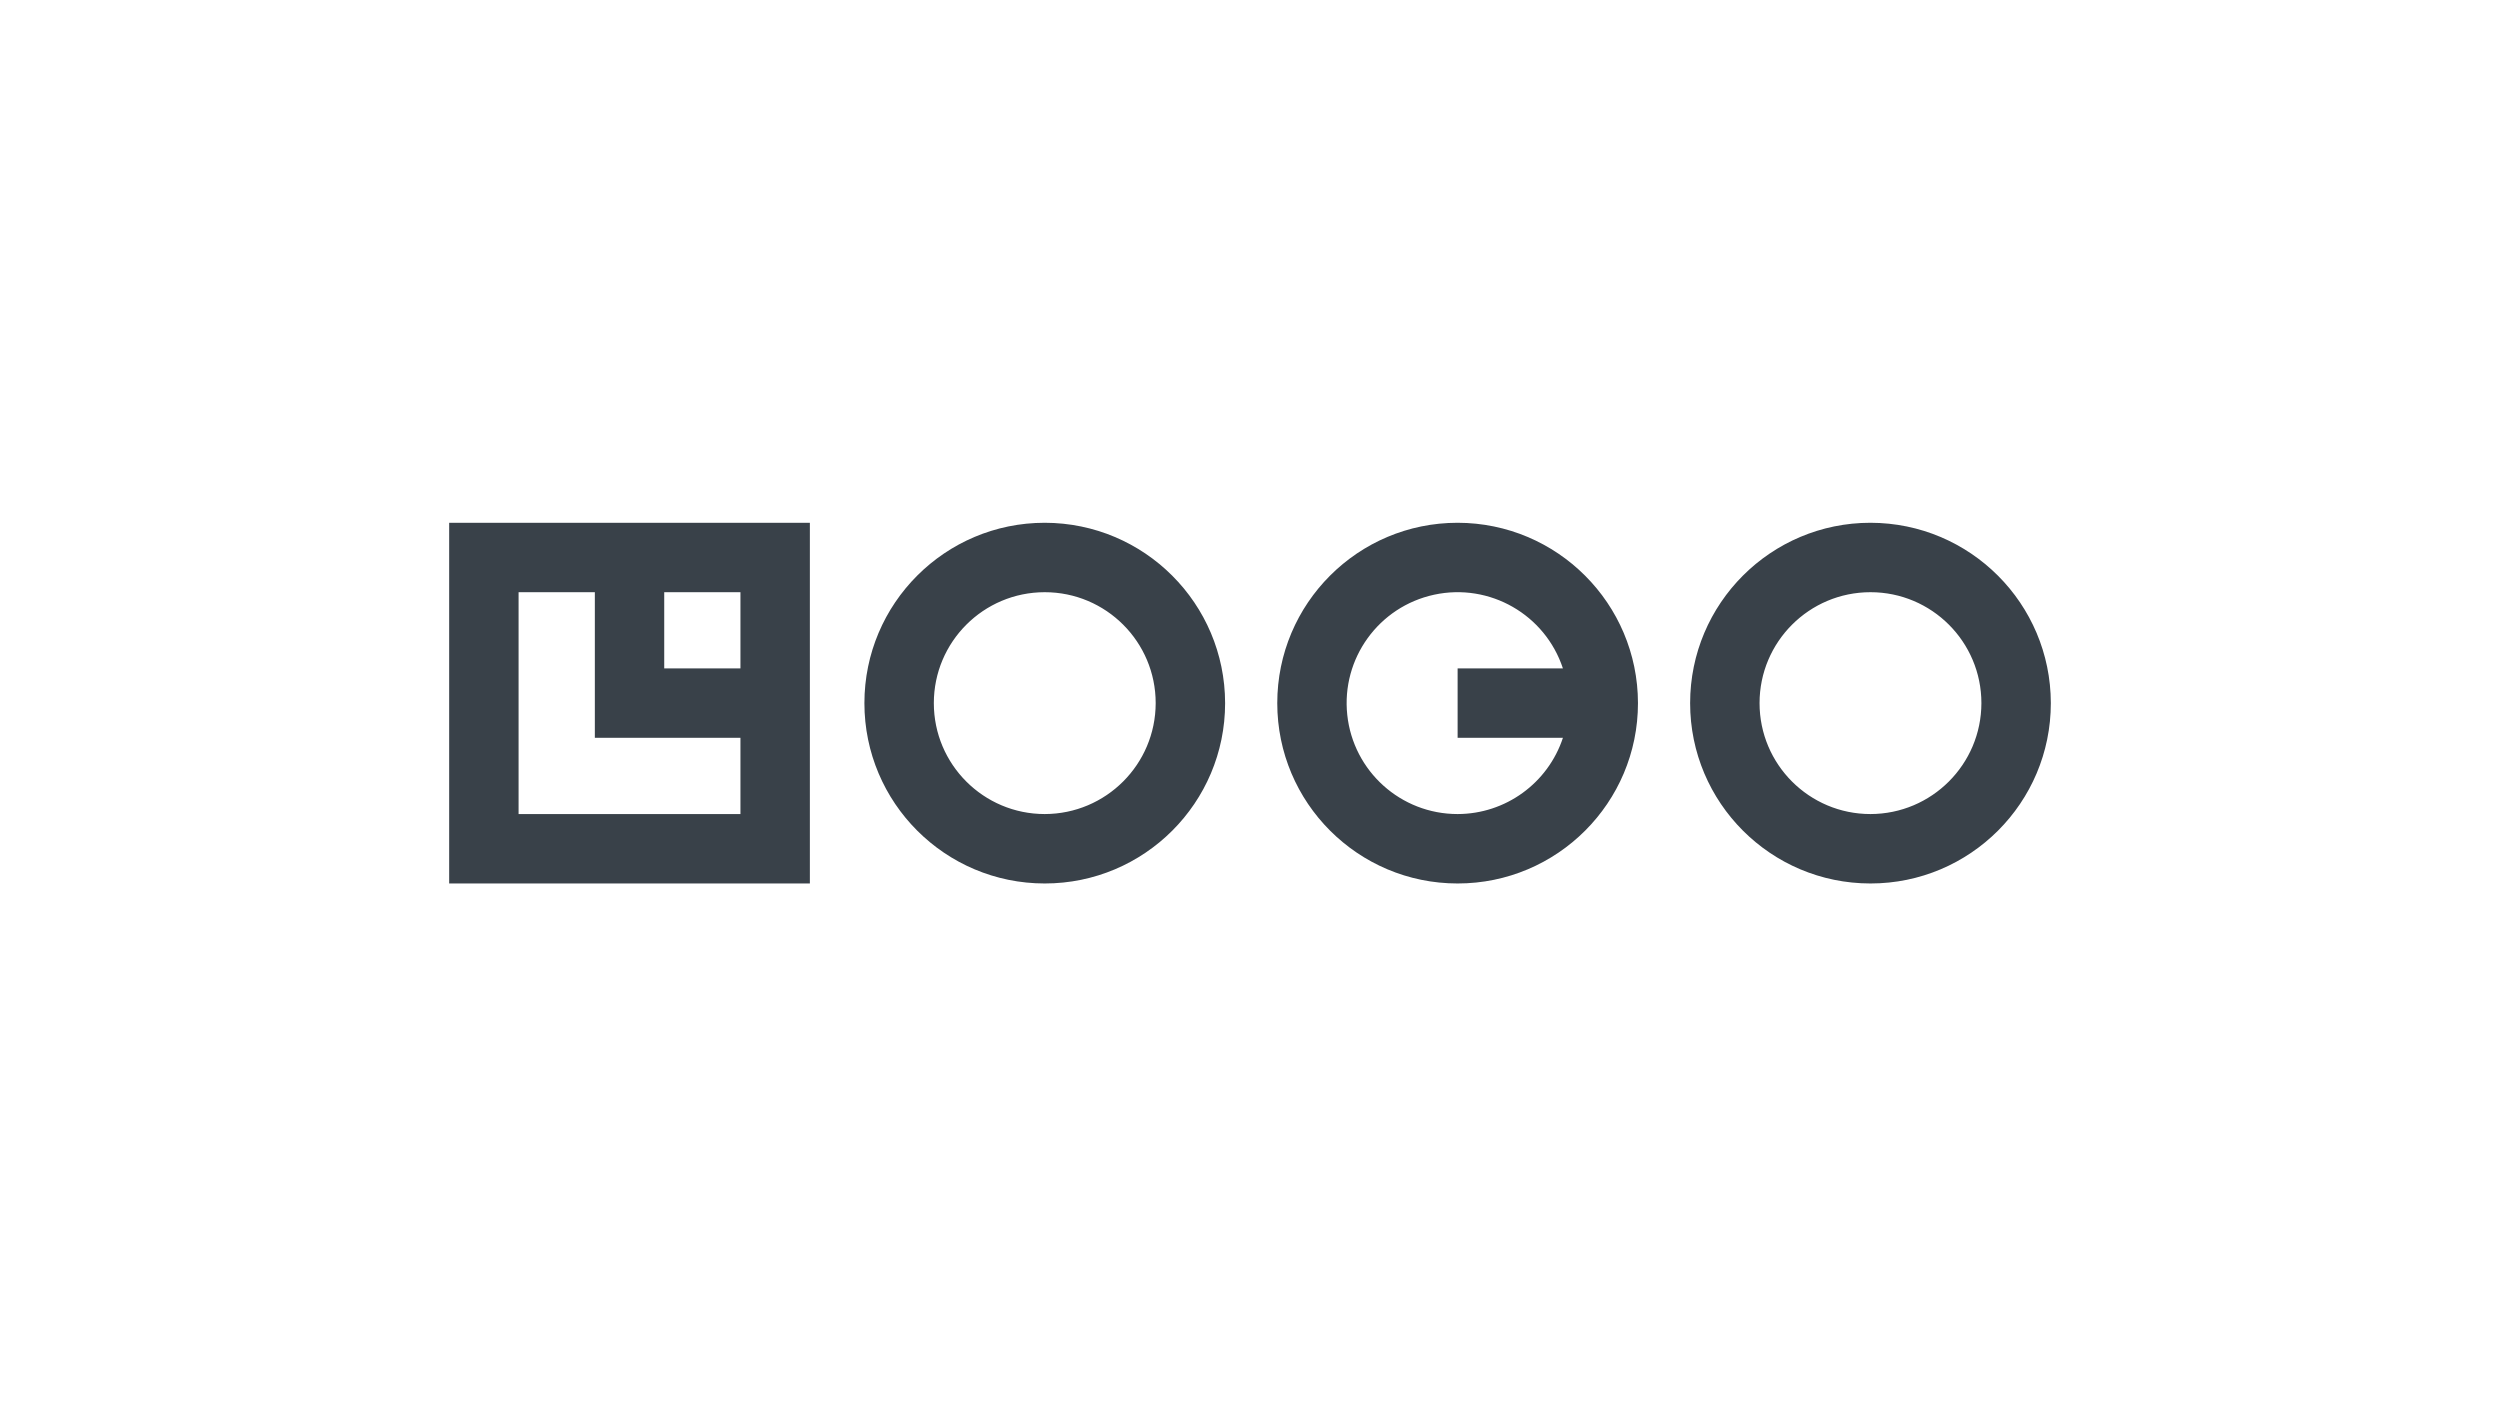
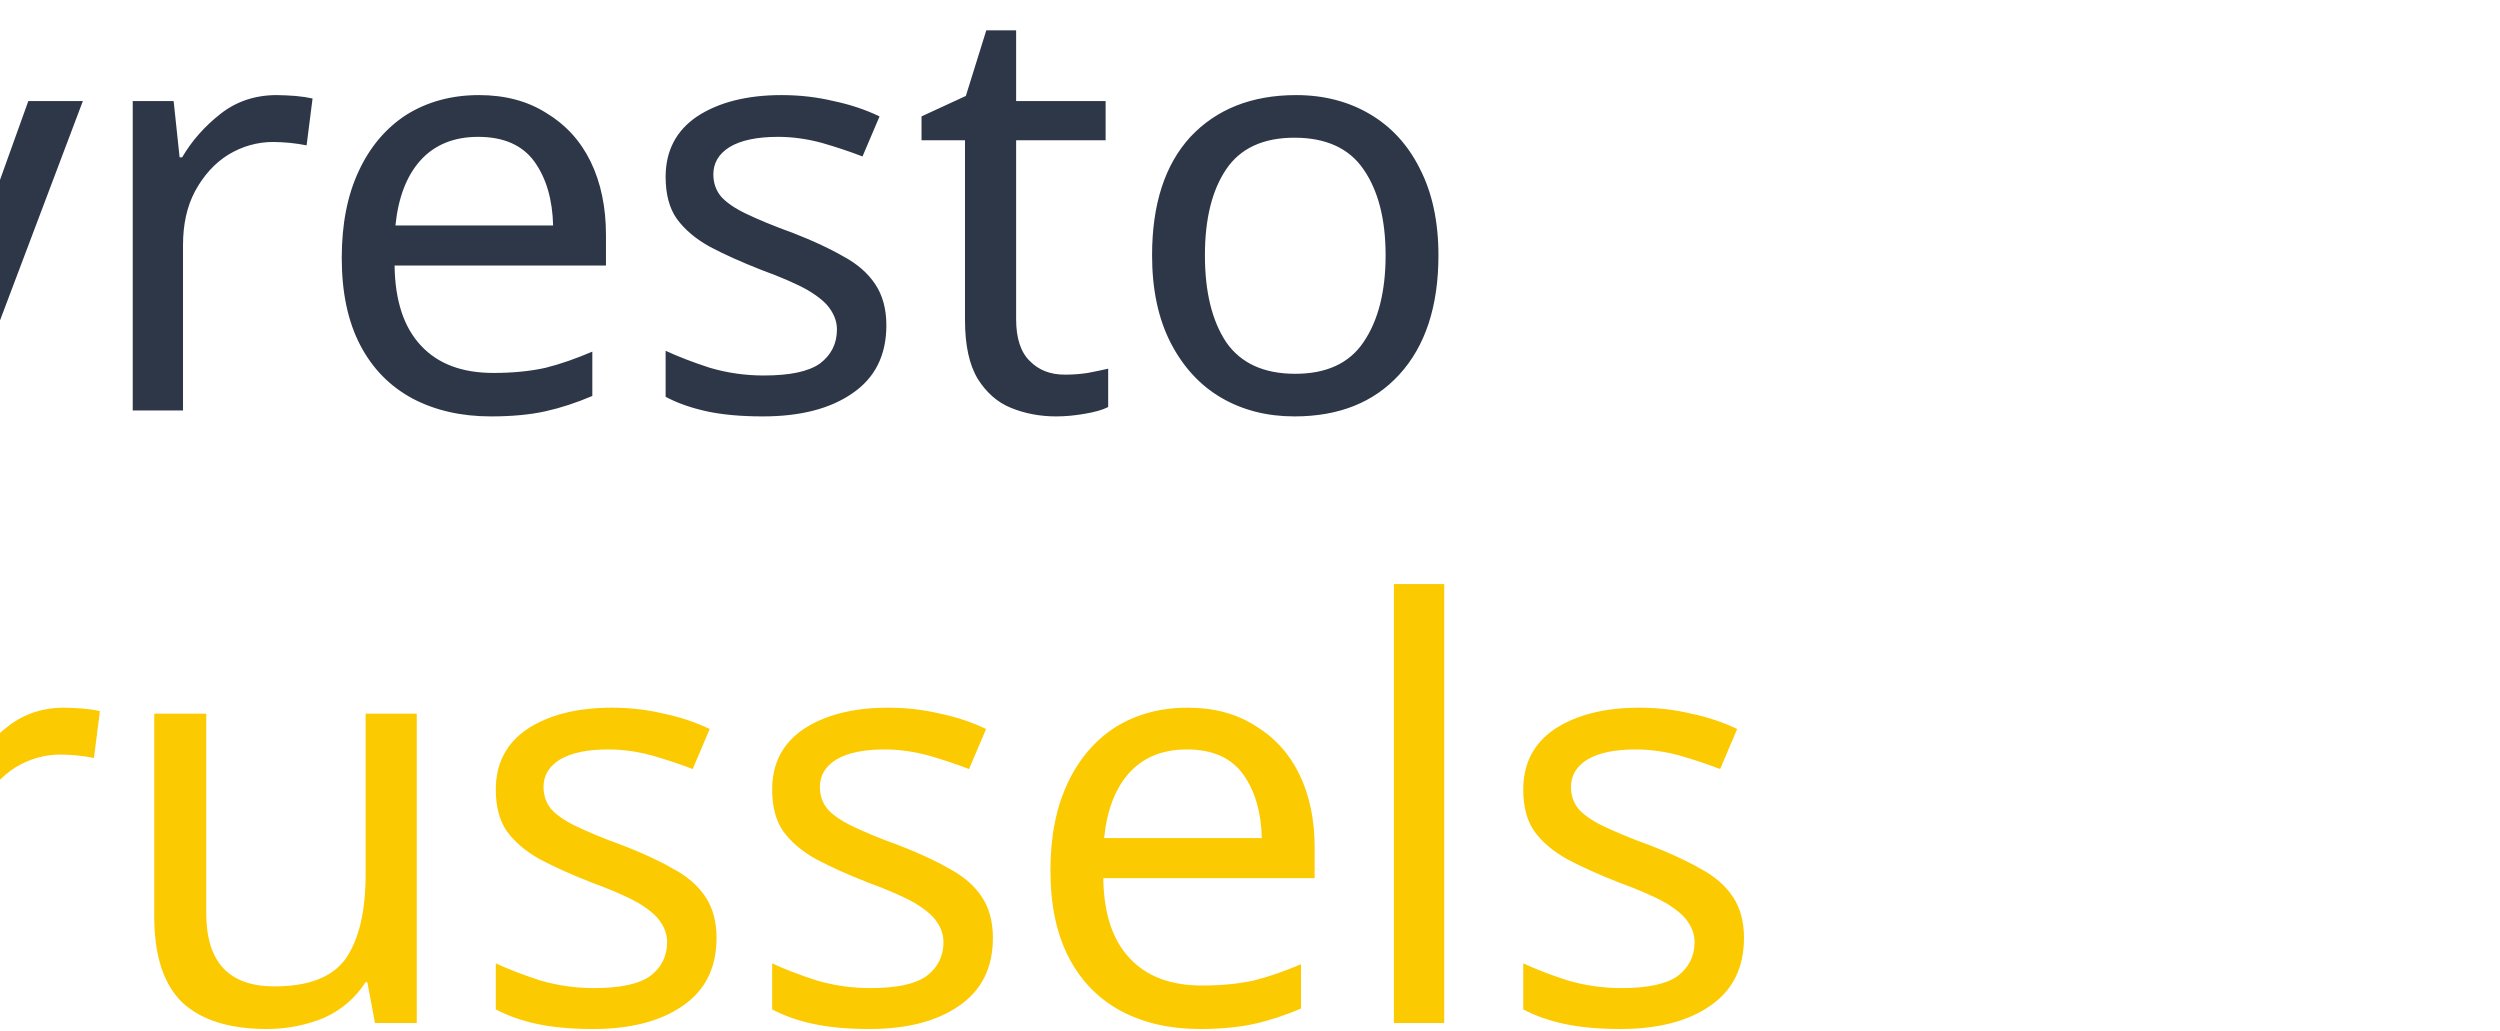
- <svg xmlns="http://www.w3.org/2000/svg" viewBox="0 0 177.778 100">
-   <path d="M31.941,62.825h25.65V37.175H31.941ZM52.654,47.532h-5.42v-5.42h5.42Zm-15.777-5.42H42.3V52.468H52.654v5.42H36.877Zm37.417-4.937A12.825,12.825,0,1,0,87.119,50,12.84,12.84,0,0,0,74.294,37.175Zm0,20.713A7.888,7.888,0,1,1,82.182,50,7.9,7.9,0,0,1,74.294,57.888Zm58.719-20.713A12.825,12.825,0,1,0,145.837,50,12.84,12.84,0,0,0,133.013,37.175Zm0,20.713A7.888,7.888,0,1,1,140.9,50,7.9,7.9,0,0,1,133.013,57.888Zm-29.36-20.713A12.825,12.825,0,1,0,116.478,50,12.84,12.84,0,0,0,103.653,37.175Zm0,20.713a7.888,7.888,0,1,1,7.488-10.356h-7.488v4.936h7.488A7.9,7.9,0,0,1,103.653,57.888Z" fill="#394149" />
+ <svg xmlns="http://www.w3.org/2000/svg" id="svg8" version="1.1" viewBox="0 0 45.832 18.884" height="18.884mm" width="45.832mm">
+   <defs id="defs2">
+     <rect id="rect845" height="11.91" width="2.269" y="132.571" x="113.288" />
+   </defs>
+   <g transform="translate(-75.57458,-123.3505)" id="layer1">
+     <text id="text835" y="130.875" x="121.784" style="font-style:normal;font-weight:normal;font-size:10.583px;line-height:1.05;font-family:sans-serif;fill:#000000;fill-opacity:1;stroke:none;stroke-width:0.265" xml:space="preserve">
+       <tspan style="font-style:normal;font-variant:normal;font-weight:normal;font-stretch:normal;font-size:10.583px;font-family:'Arial Rounded MT Bold';-inkscape-font-specification:'Arial Rounded MT Bold, Normal';font-variant-ligatures:normal;font-variant-caps:normal;font-variant-numeric:normal;font-variant-east-asian:normal;text-align:end;text-anchor:end;fill:#2d3748;fill-opacity:1;stroke-width:0.265" y="130.875" x="121.784" id="tspan833">myresto</tspan>
+       <tspan id="tspan837" style="font-style:normal;font-variant:normal;font-weight:normal;font-stretch:normal;font-size:10.583px;font-family:'Arial Rounded MT Bold';-inkscape-font-specification:'Arial Rounded MT Bold, Normal';font-variant-ligatures:normal;font-variant-caps:normal;font-variant-numeric:normal;font-variant-east-asian:normal;text-align:end;text-anchor:end;fill:#fcca00;fill-opacity:1;stroke-width:0.265" y="142.105" x="121.784">.brussels</tspan>
+     </text>
+   </g>
</svg>
